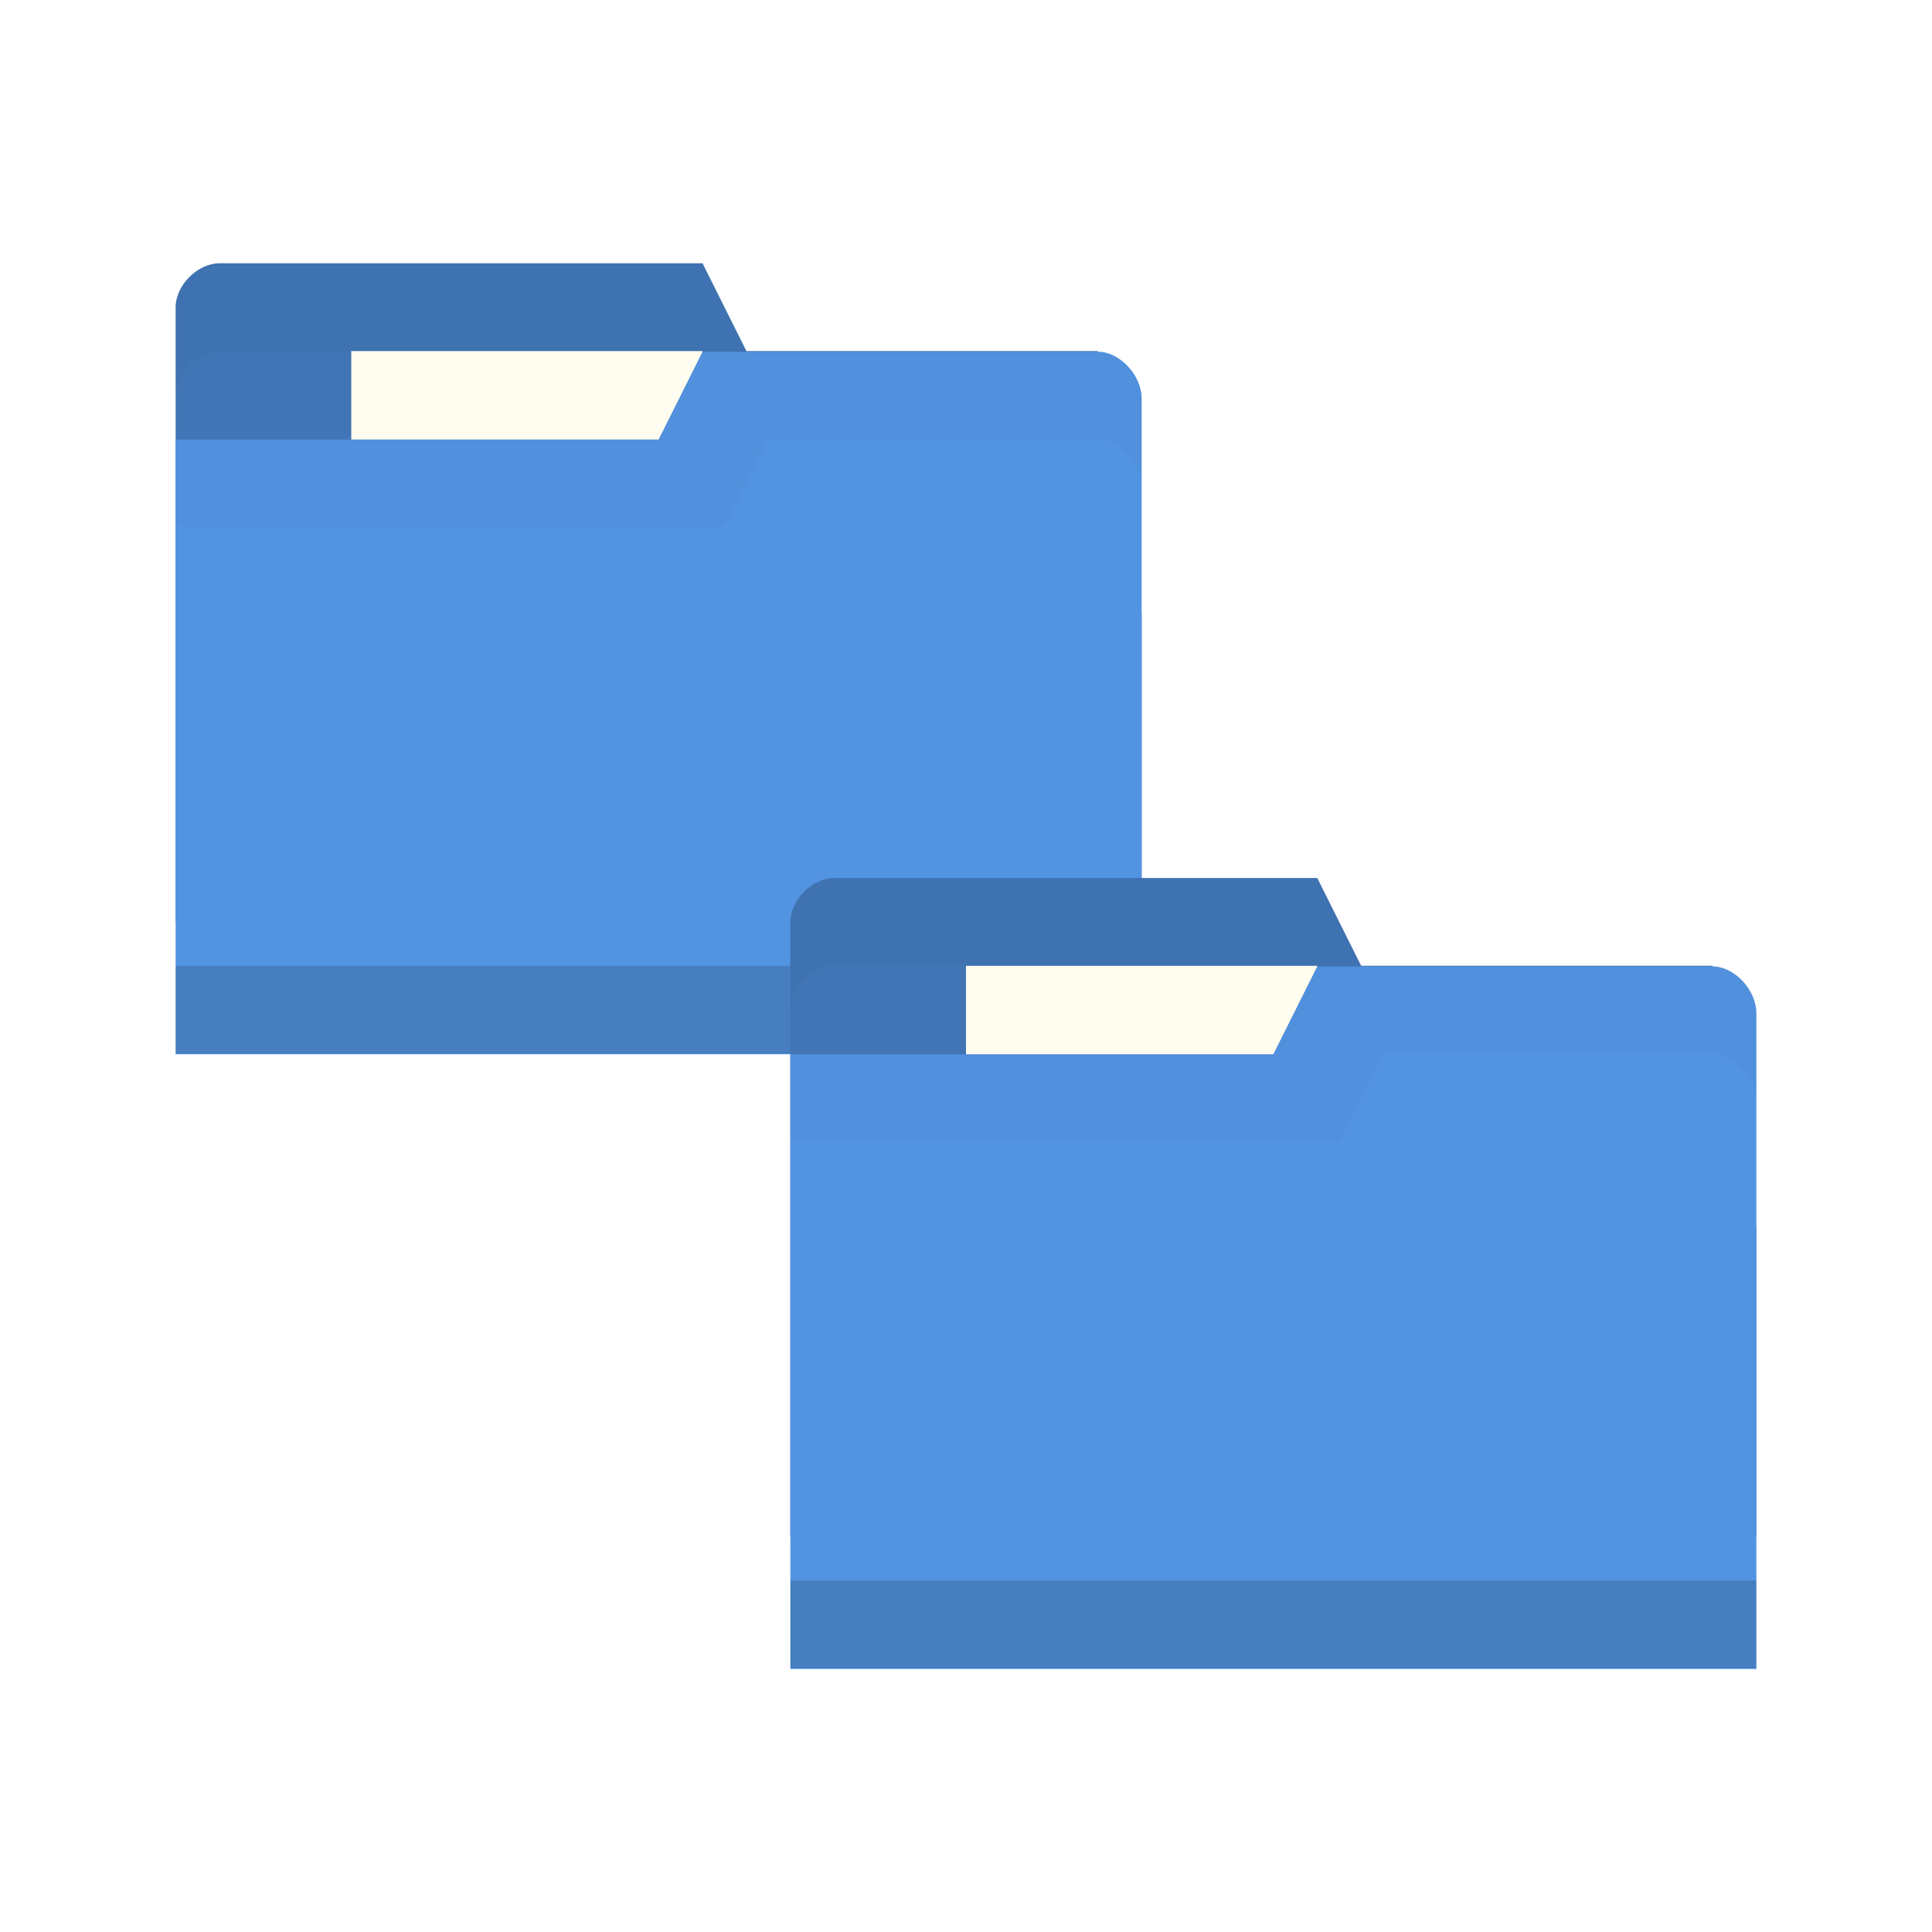
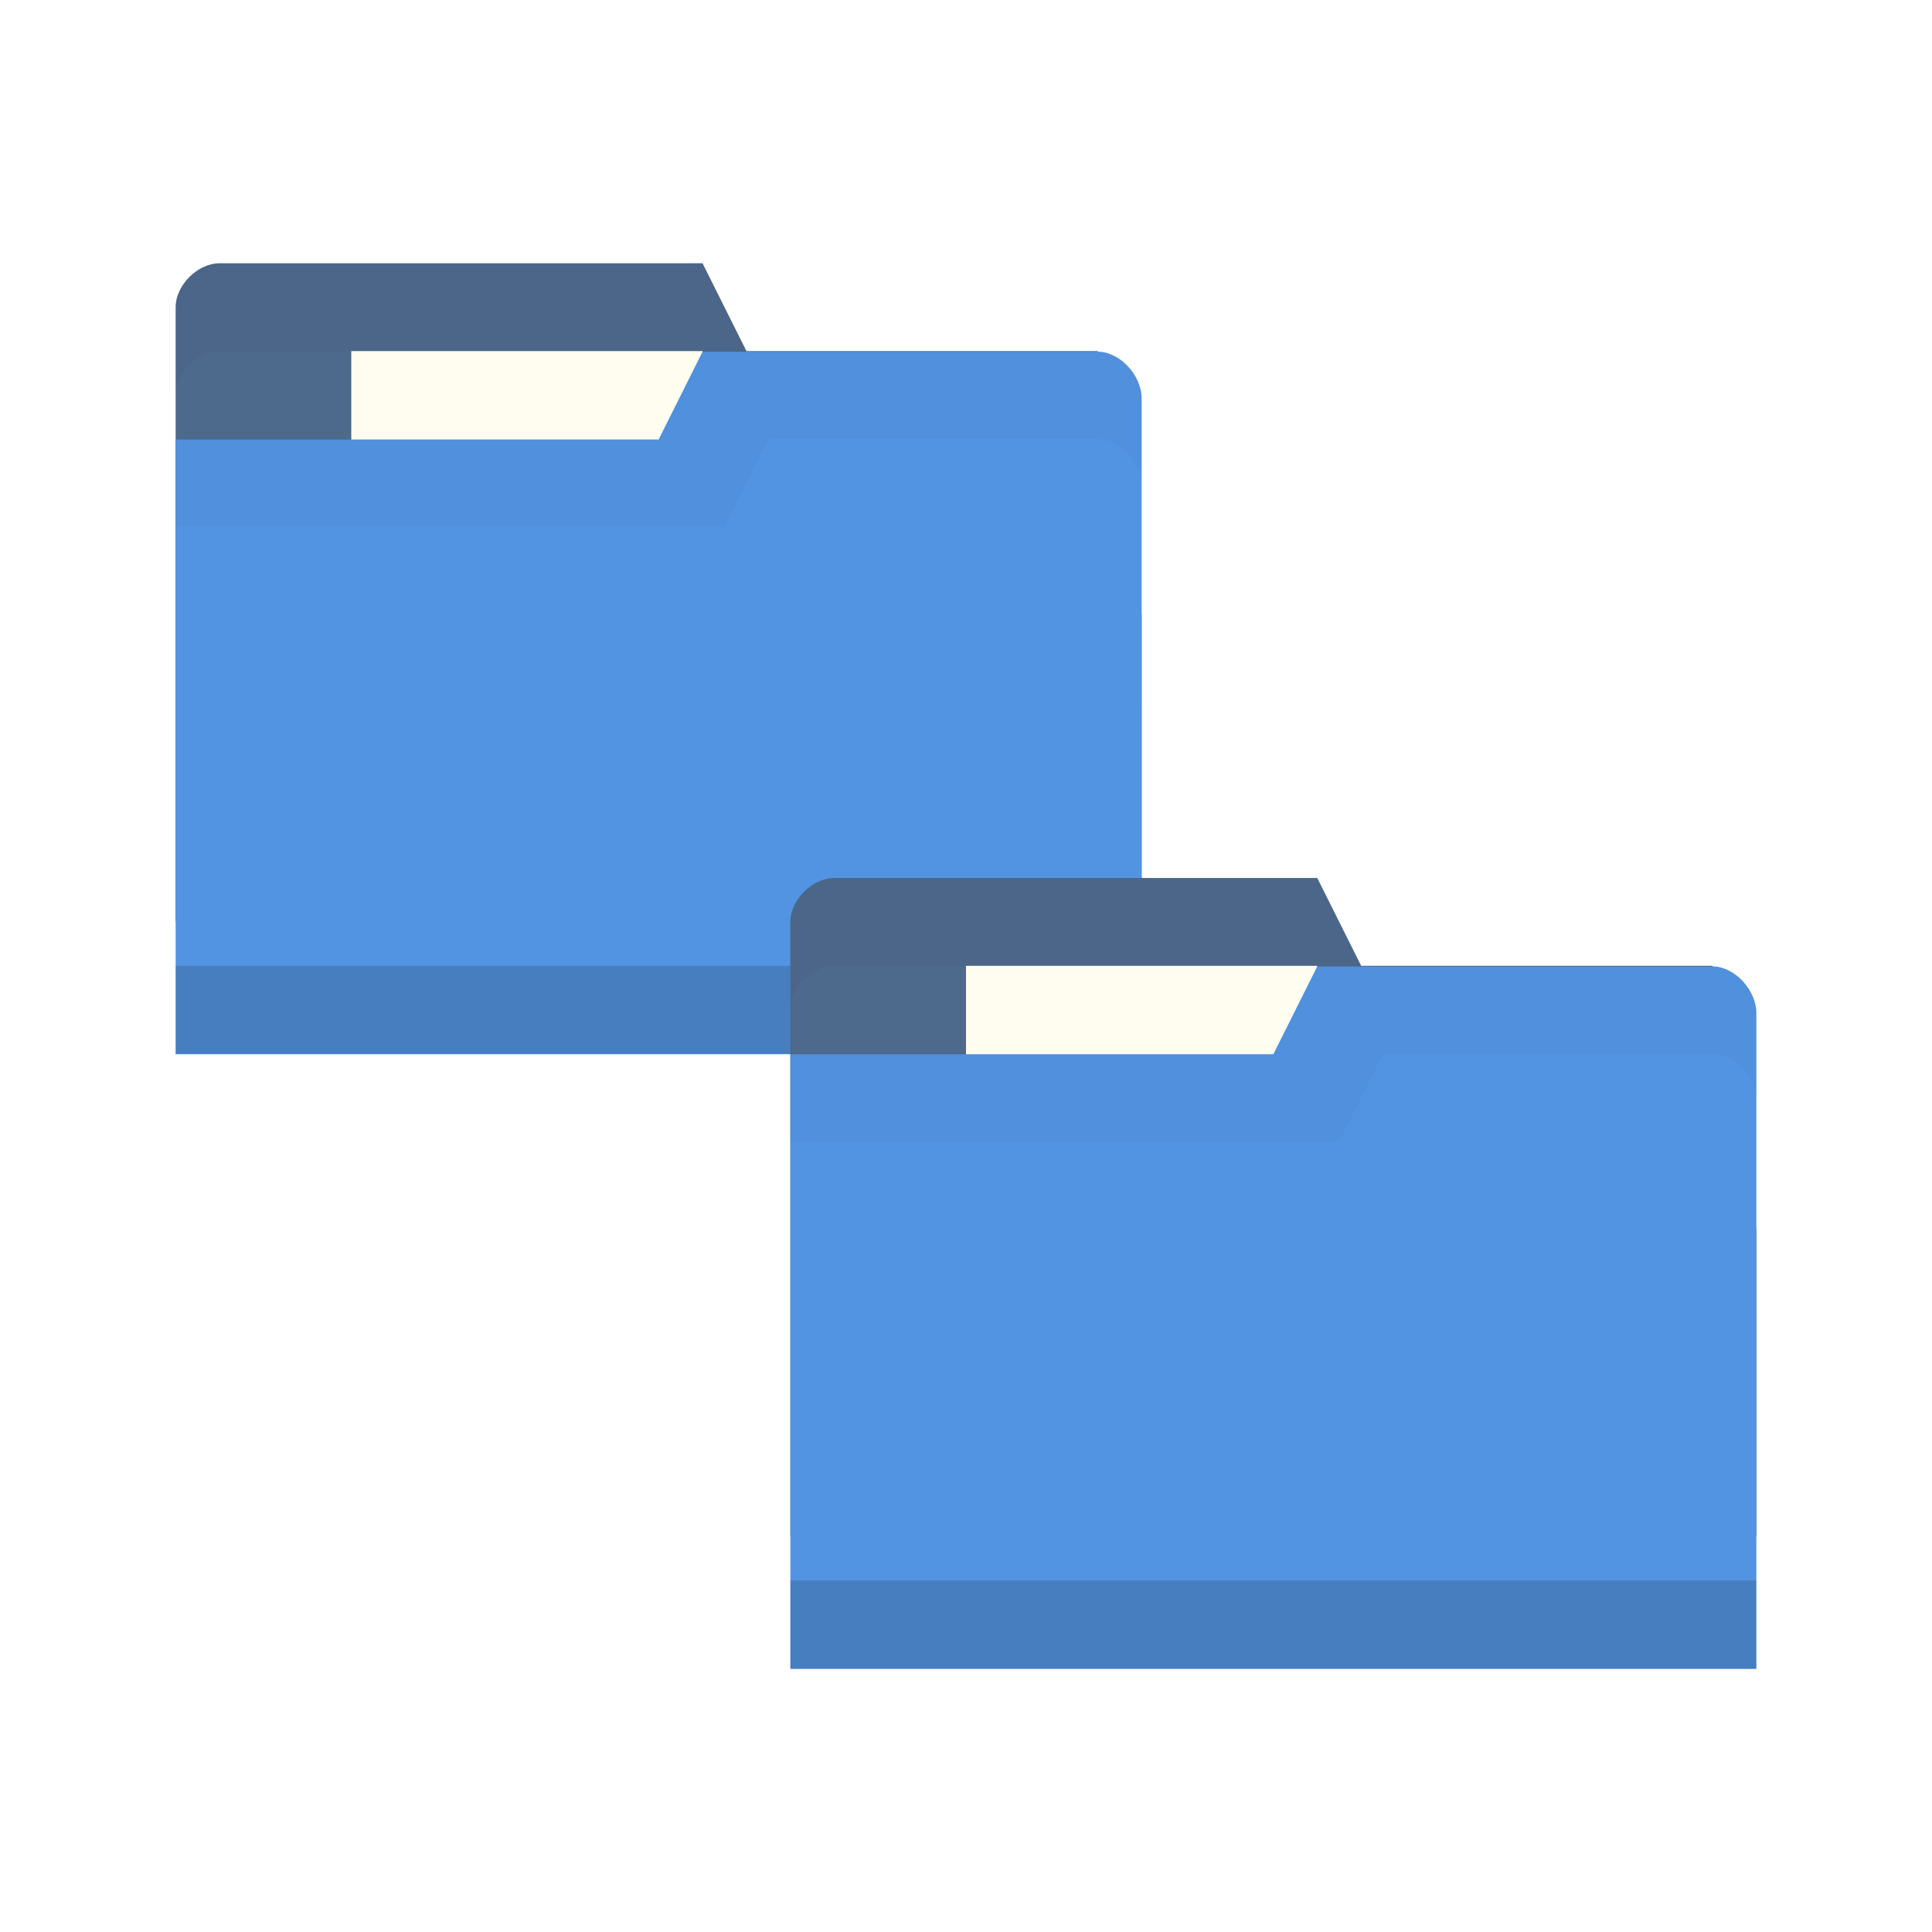
<svg xmlns="http://www.w3.org/2000/svg" viewBox="0 0 22 22">
  <g transform="translate(0,-1030.362)">
    <g transform="translate(0,-2)">
-       <path d="m 2 1035.86 0 7 11 0 0 -3.5 -0.5 -3 -4 0 -0.5 -1 -5.5 0 c -0.25 0 -0.5 0.25 -0.5 0.5 z" style="fill:#4175b5;fill-opacity:1;stroke:none" />
+       <path d="m 2 1035.86 0 7 11 0 0 -3.5 -0.5 -3 -4 0 -0.5 -1 -5.5 0 c -0.25 0 -0.5 0.25 -0.5 0.5 z" style="fill:#4d698c;fill-opacity:1;stroke:none" />
      <rect width="4" height="2.5" x="4" y="1036.36" style="fill:#fffdf0;fill-opacity:1;stroke:none" />
      <path d="m 2.5 1035.36 c -0.25 0 -0.5 0.25 -0.5 0.5 l 0 1 c 0 -0.25 0.25 -0.5 0.5 -0.5 l 5.5 0 0.5 1 4 0 0.5 3 0 -1 -0.5 -3 -4 0 -0.5 -1 -5.5 0 z" style="fill:#000;opacity:0.03;fill-opacity:1;stroke:none" />
      <path d="m 13 1036.9 0 7.467 -11 0 0 -7 5.5 0 0.5 -1 4.5 0 c 0.25 0 0.5 0.267 0.5 0.533 z" style="fill:#5294e2;fill-opacity:1;stroke:none" />
      <path d="m 2 1043.36 0 1 11 0 0 -1 z" style="fill:#000;opacity:0.15;fill-opacity:1;stroke:none" />
      <path d="m 8 1036.36 -0.5 1 -5.5 0 0 1 6.25 0 0.5 -1 3.75 0 c 0.25 0 0.5 0.265 0.5 0.531 l 0 -1 c 0 -0.267 -0.25 -0.531 -0.5 -0.531 z" style="fill:#000;opacity:0.03;fill-opacity:1;stroke:none" />
    </g>
-     <path d="m 9 1040.86 0 7 11 0 0 -3.5 -0.5 -3 -4 0 -0.5 -1 -5.5 0 c -0.25 0 -0.5 0.25 -0.5 0.5 z" style="fill:#4175b5;fill-opacity:1;stroke:none" />
+     <path d="m 9 1040.86 0 7 11 0 0 -3.5 -0.5 -3 -4 0 -0.5 -1 -5.5 0 c -0.25 0 -0.5 0.25 -0.5 0.5 z" style="fill:#4d698c;fill-opacity:1;stroke:none" />
    <rect width="4" height="2.5" x="11" y="1041.36" style="fill:#fffdf0;fill-opacity:1;stroke:none" />
    <path d="m 9.5 1040.36 c -0.25 0 -0.5 0.25 -0.5 0.5 l 0 1 c 0 -0.25 0.25 -0.5 0.5 -0.5 l 5.5 0 0.5 1 4 0 0.5 3 0 -1 -0.5 -3 -4 0 -0.5 -1 -5.5 0 z" style="fill:#000;opacity:0.03;fill-opacity:1;stroke:none" />
    <path d="m 20 1041.9 0 7.467 -11 0 0 -7 5.5 0 0.5 -1 4.5 0 c 0.25 0 0.5 0.267 0.5 0.533 z" style="fill:#5294e2;fill-opacity:1;stroke:none" />
    <path d="m 9 1048.36 0 1 11 0 0 -1 z" style="fill:#000;opacity:0.15;fill-opacity:1;stroke:none" />
    <path d="m 15 1041.36 -0.5 1 -5.5 0 0 1 6.25 0 0.5 -1 3.75 0 c 0.25 0 0.5 0.265 0.5 0.531 l 0 -1 c 0 -0.267 -0.25 -0.531 -0.5 -0.531 z" style="fill:#000;opacity:0.03;fill-opacity:1;stroke:none" />
  </g>
</svg>
